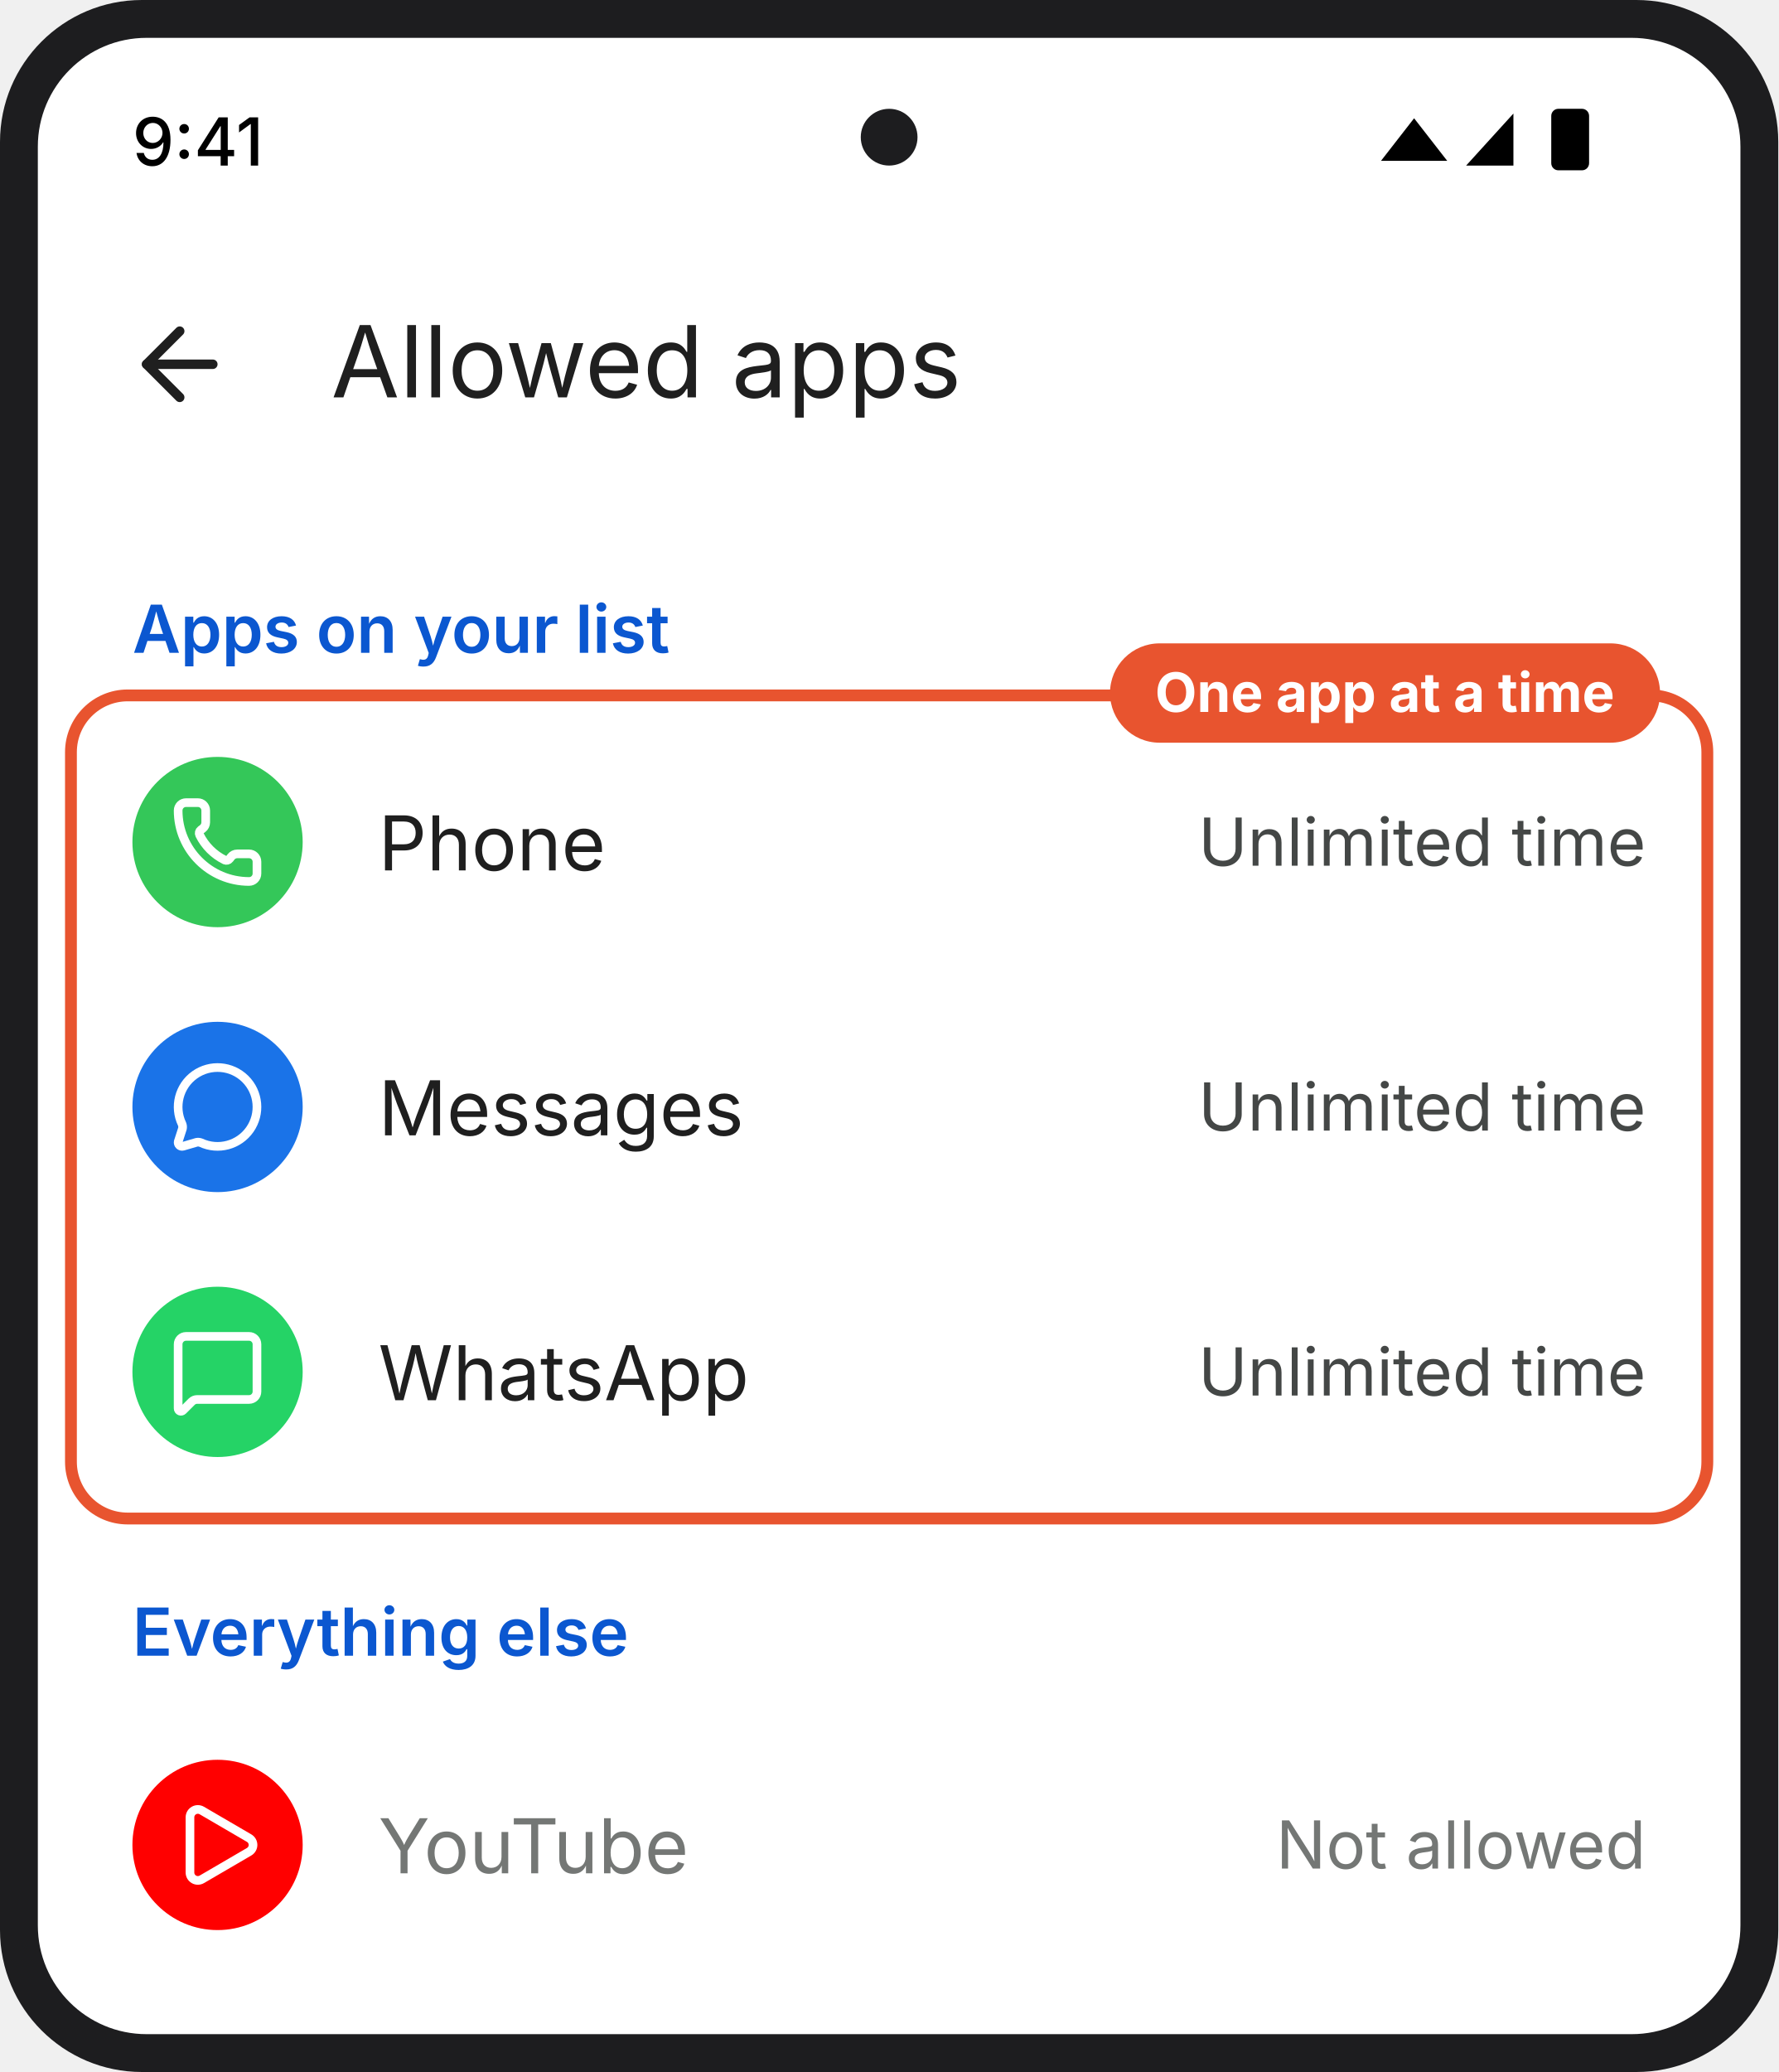
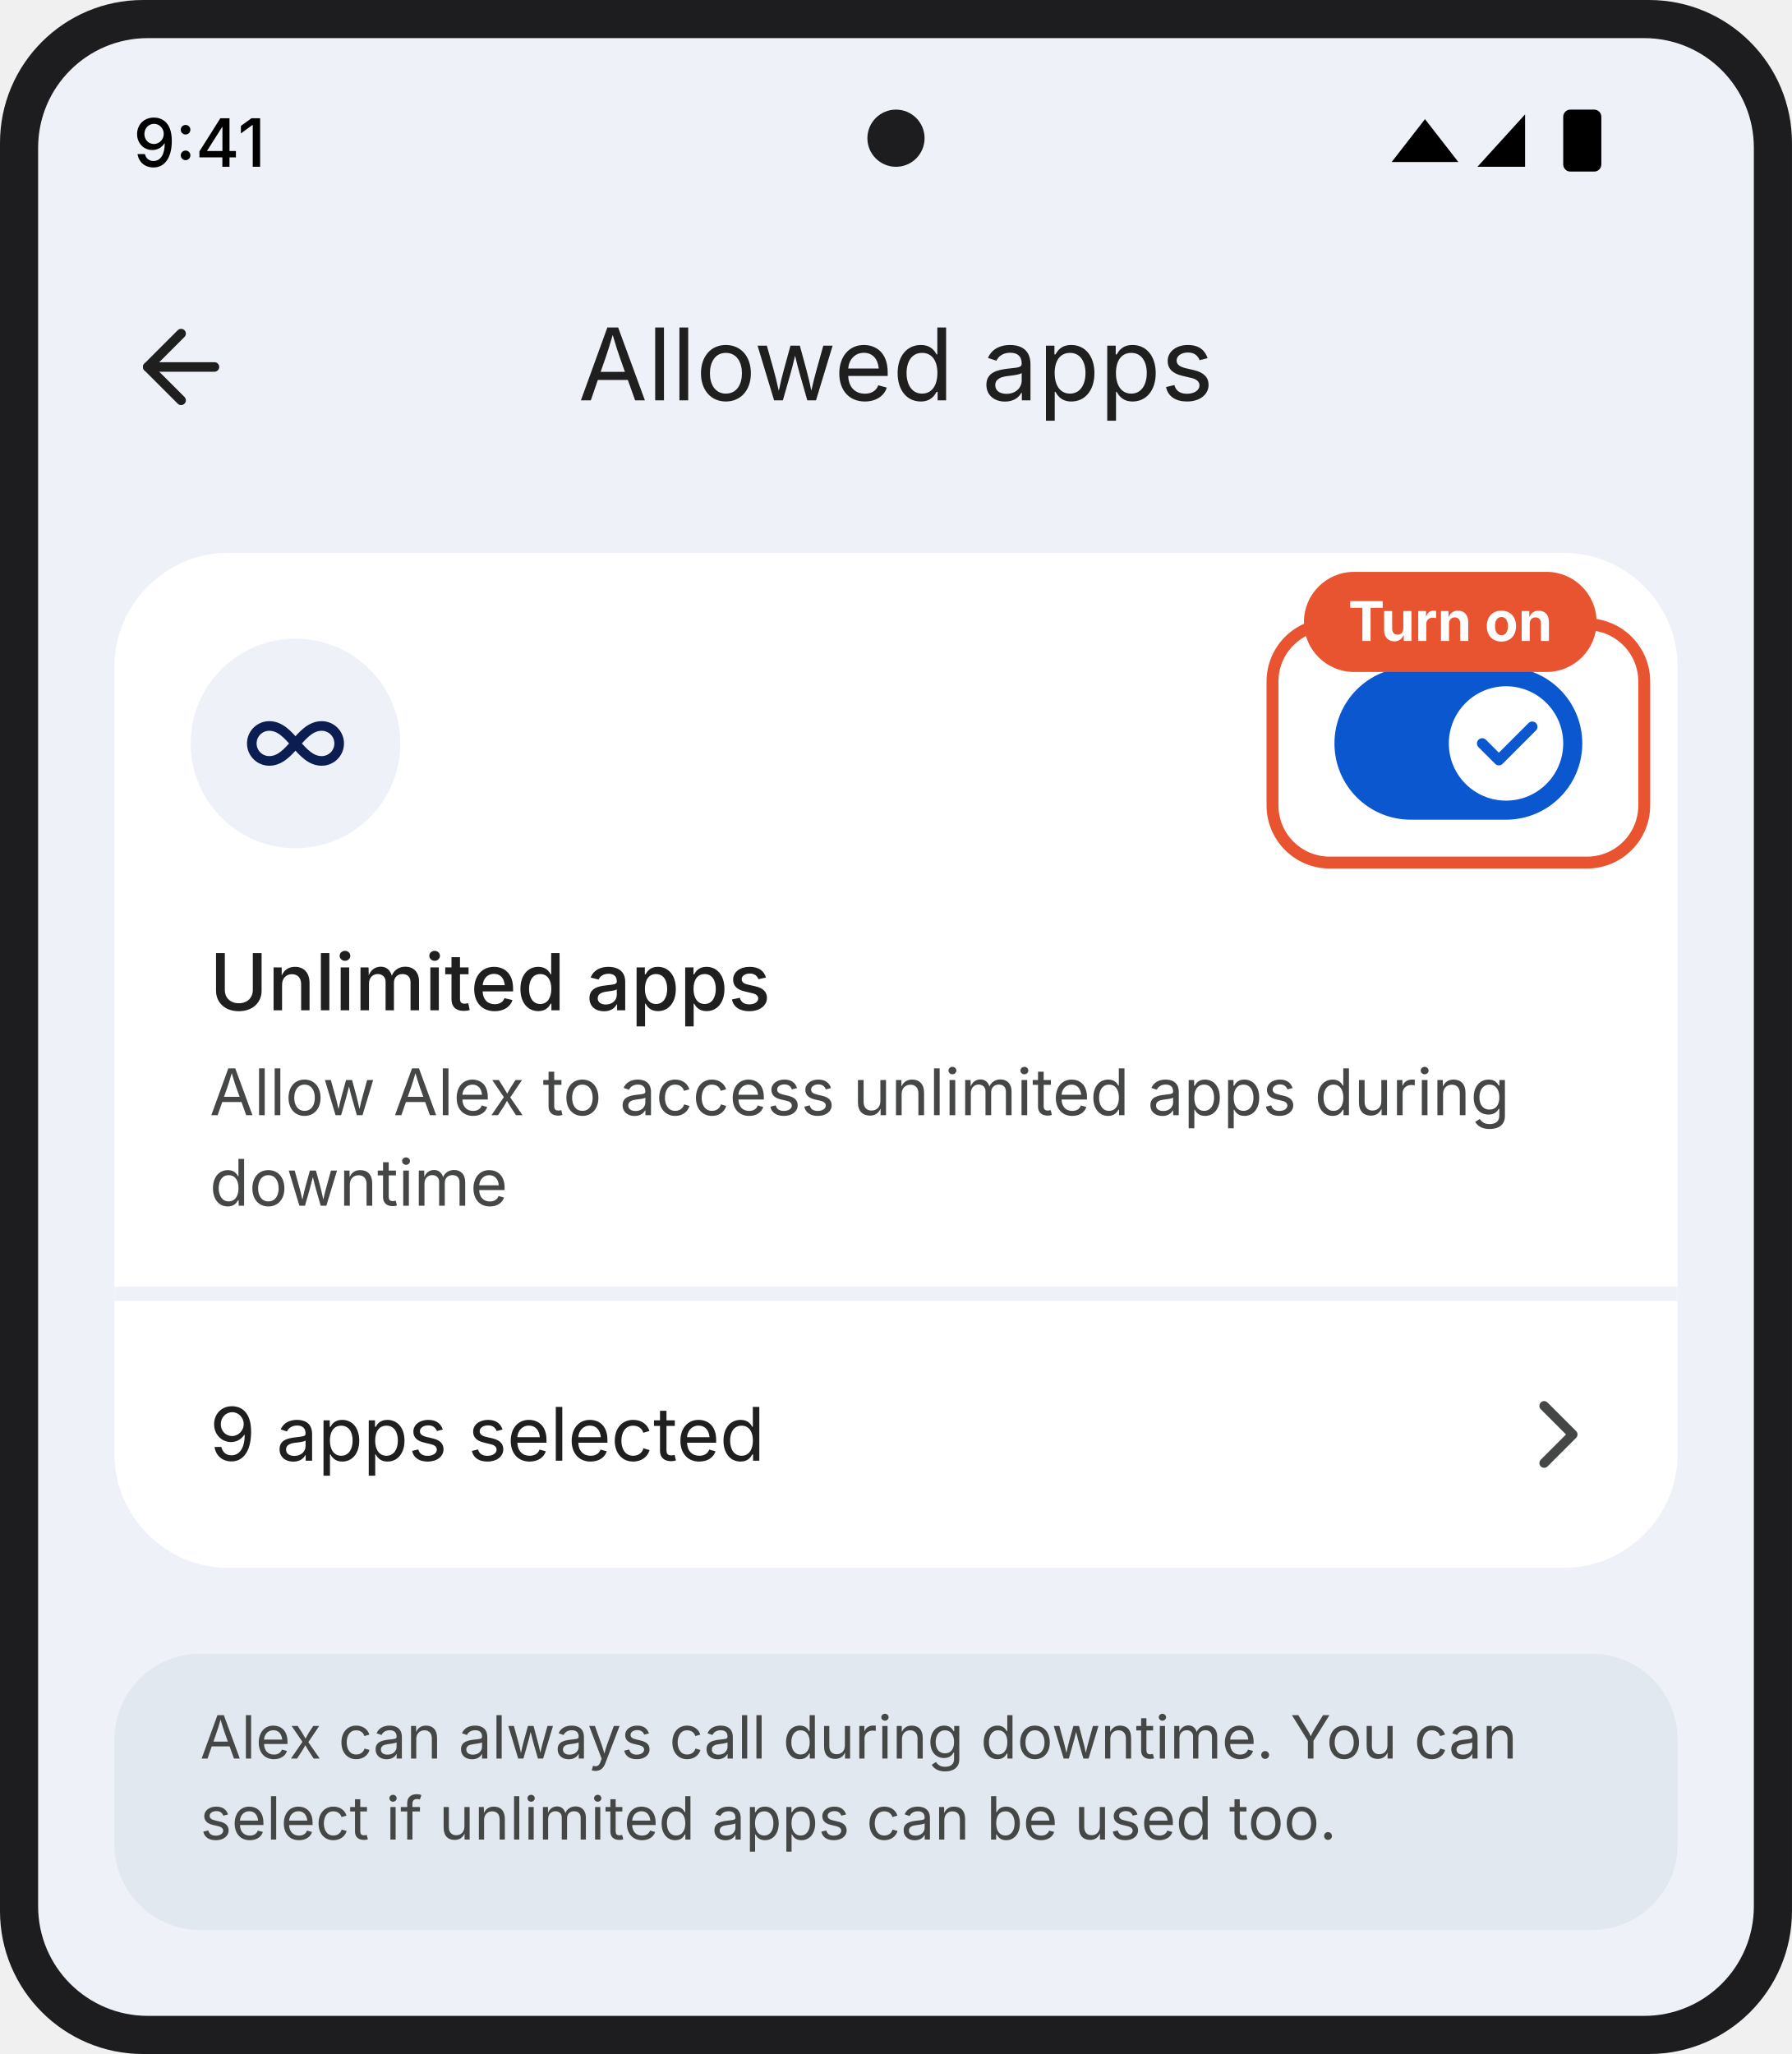
- <svg xmlns="http://www.w3.org/2000/svg" viewBox="0 0 376 438" width="376" height="438" role="img">
-   <rect x="0" y="0" width="376" height="438" rx="30" fill="#1D1D1F" />
+ <svg xmlns="http://www.w3.org/2000/svg" viewBox="0 0 376 431" width="376" height="431" role="img">
+   <rect x="0" y="0" width="376" height="431" rx="30" fill="#1D1D1F" />
  <defs>
    <clipPath id="fl-allowed-apps-clip">
-       <rect x="0" y="0" width="360" height="422" rx="23" />
+       <rect x="0" y="0" width="360" height="415" rx="23" />
    </clipPath>
  </defs>
  <g transform="translate(8 8)">
    <g clip-path="url(#fl-allowed-apps-clip)">
-       <rect x="0" y="0" width="360" height="422" fill="#FFFFFF" />
+       <rect x="0" y="0" width="360" height="415" fill="#EEF2F8" />
      <text x="20" y="27" font-family="Inter" font-size="14" font-weight="500" fill="#000000">9:41</text>
      <circle cx="180" cy="21" r="6" fill="#1D1D1F" />
      <path d="M284 26 l7 -9 7 9 z" fill="#000000" />
      <path d="M302 27 l10 -11 v11 z" fill="#000000" />
      <rect x="320" y="15" width="8" height="13" rx="1.5" fill="#000000" />
      <g transform="translate(18 57) scale(1)" fill="none" stroke="#1F1F1F" stroke-width="2" stroke-linecap="round" stroke-linejoin="round">
        <path d="m12 19-7-7 7-7" />
        <path d="M19 12H5" />
      </g>
-       <text x="62" y="76" font-family="Inter" font-size="21" font-weight="400" fill="#1F1F1F">Allowed apps</text>
-       <text x="20" y="130" font-family="Inter" font-size="14" font-weight="600" fill="#0B57D0">Apps on your list</text>
-       <circle cx="38" cy="170" r="18" fill="#34C759" />
-       <g transform="translate(28 160) scale(0.8333)" fill="none" stroke="#FFF" stroke-width="2.2" stroke-linecap="round" stroke-linejoin="round">
-         <path d="M13.832 16.568a1 1 0 0 0 1.213-.303l.355-.465A2 2 0 0 1 17 15h3a2 2 0 0 1 2 2v3a2 2 0 0 1-2 2A18 18 0 0 1 2 4a2 2 0 0 1 2-2h3a2 2 0 0 1 2 2v3a2 2 0 0 1-.8 1.6l-.468.351a1 1 0 0 0-.292 1.233 14 14 0 0 0 6.392 6.384" />
+       <text x="180" y="76" font-family="Inter" font-size="21" font-weight="400" fill="#1F1F1F" text-anchor="middle">Allowed apps</text>
+       <rect x="16" y="108" width="328" height="213" rx="24" fill="#FFF" />
+       <circle cx="54" cy="148" r="22" fill="#EEF2F8" />
+       <g transform="translate(43 137) scale(0.9167)" fill="none" stroke="#0B1D51" stroke-width="2.2" stroke-linecap="round" stroke-linejoin="round">
+         <path d="M6 16c5 0 7-8 12-8a4 4 0 0 1 0 8c-5 0-7-8-12-8a4 4 0 1 0 0 8" />
      </g>
-       <text x="340" y="175" font-family="Inter" font-size="14" font-weight="400" fill="#444746" text-anchor="end">Unlimited time</text>
-       <text x="72" y="176" font-family="Inter" font-size="16" font-weight="400" fill="#1F1F1F">Phone</text>
-       <circle cx="38" cy="226" r="18" fill="#1A73E8" />
-       <g transform="translate(28 216) scale(0.8333)" fill="none" stroke="#FFF" stroke-width="2.2" stroke-linecap="round" stroke-linejoin="round">
-         <path d="M2.992 16.342a2 2 0 0 1 .094 1.167l-1.065 3.29a1 1 0 0 0 1.236 1.168l3.413-.998a2 2 0 0 1 1.099.092 10 10 0 1 0-4.777-4.719" />
-       </g>
-       <text x="340" y="231" font-family="Inter" font-size="14" font-weight="400" fill="#444746" text-anchor="end">Unlimited time</text>
-       <text x="72" y="232" font-family="Inter" font-size="16" font-weight="400" fill="#1F1F1F">Messages</text>
-       <circle cx="38" cy="282" r="18" fill="#25D366" />
-       <g transform="translate(28 272) scale(0.8333)" fill="none" stroke="#FFF" stroke-width="2.2" stroke-linecap="round" stroke-linejoin="round">
-         <path d="M22 17a2 2 0 0 1-2 2H6.828a2 2 0 0 0-1.414.586l-2.202 2.202A.71.71 0 0 1 2 21.286V5a2 2 0 0 1 2-2h16a2 2 0 0 1 2 2z" />
-       </g>
-       <text x="340" y="287" font-family="Inter" font-size="14" font-weight="400" fill="#444746" text-anchor="end">Unlimited time</text>
-       <text x="72" y="288" font-family="Inter" font-size="16" font-weight="400" fill="#1F1F1F">WhatsApp</text>
-       <text x="20" y="342" font-family="Inter" font-size="14" font-weight="600" fill="#0B57D0">Everything else</text>
-       <circle cx="38" cy="382" r="18" fill="#FF0000" />
-       <g transform="translate(28 372) scale(0.8333)" fill="none" stroke="#FFF" stroke-width="2.2" stroke-linecap="round" stroke-linejoin="round">
-         <path d="M5 5a2 2 0 0 1 3.008-1.728l11.997 6.998a2 2 0 0 1 .003 3.458l-12 7A2 2 0 0 1 5 19z" />
-       </g>
-       <text x="340" y="387" font-family="Inter" font-size="14" font-weight="400" fill="#747775" text-anchor="end">Not allowed</text>
-       <text x="72" y="388" font-family="Inter" font-size="16" font-weight="400" fill="#747775">YouTube</text>
+       <rect x="272" y="132" width="52" height="32" rx="16" fill="#0B57D0" />
+       <circle cx="308" cy="148" r="12" fill="#FFF" />
+       <path d="M303 148 l3.5 3.5 7 -7" fill="none" stroke="#0B57D0" stroke-width="2.2" stroke-linecap="round" stroke-linejoin="round" />
+       <text x="36" y="204" font-family="Inter" font-size="16.5" font-weight="500" fill="#1F1F1F">Unlimited apps</text>
+       <text x="36" y="226" font-family="Inter" font-size="13.5" font-weight="400" fill="#444746">Allow Alex to access unlimited apps during</text>
+       <text x="36" y="245" font-family="Inter" font-size="13.5" font-weight="400" fill="#444746">downtime</text>
+       <rect x="16" y="262" width="328" height="3" fill="#EEF2F8" />
+       <path d="M316 287 l6 6 -6 6" fill="none" stroke="#444746" stroke-width="2" stroke-linecap="round" stroke-linejoin="round" />
+       <text x="36" y="298.5" font-family="Inter" font-size="15.5" font-weight="400" fill="#1F1F1F">9 apps selected</text>
+       <rect x="16" y="339" width="328" height="58" rx="18" fill="#E2E8F0" />
+       <text x="34" y="361" font-family="Inter" font-size="12.5" font-weight="400" fill="#444746">Alex can always call during downtime. You can</text>
+       <text x="34" y="378" font-family="Inter" font-size="12.5" font-weight="400" fill="#444746">select if unlimited apps can be used too.</text>
    </g>
-     <rect x="7" y="139" width="346" height="174" rx="12" fill="none" stroke="#E8542F" stroke-width="2.5" />
-     <rect x="226.7" y="128" width="116.3" height="21" rx="10.5" fill="#E8542F" />
-     <text x="284.8" y="142.5" font-family="Inter" font-size="11.5" font-weight="700" fill="#FFFFFF" text-anchor="middle">One app at a time</text>
+     <rect x="259" y="123" width="78" height="50" rx="12" fill="none" stroke="#E8542F" stroke-width="2.5" />
+     <rect x="265.6" y="112" width="61.4" height="21" rx="10.5" fill="#E8542F" />
+     <text x="296.3" y="126.5" font-family="Inter" font-size="11.5" font-weight="700" fill="#FFFFFF" text-anchor="middle">Turn on</text>
  </g>
</svg>
